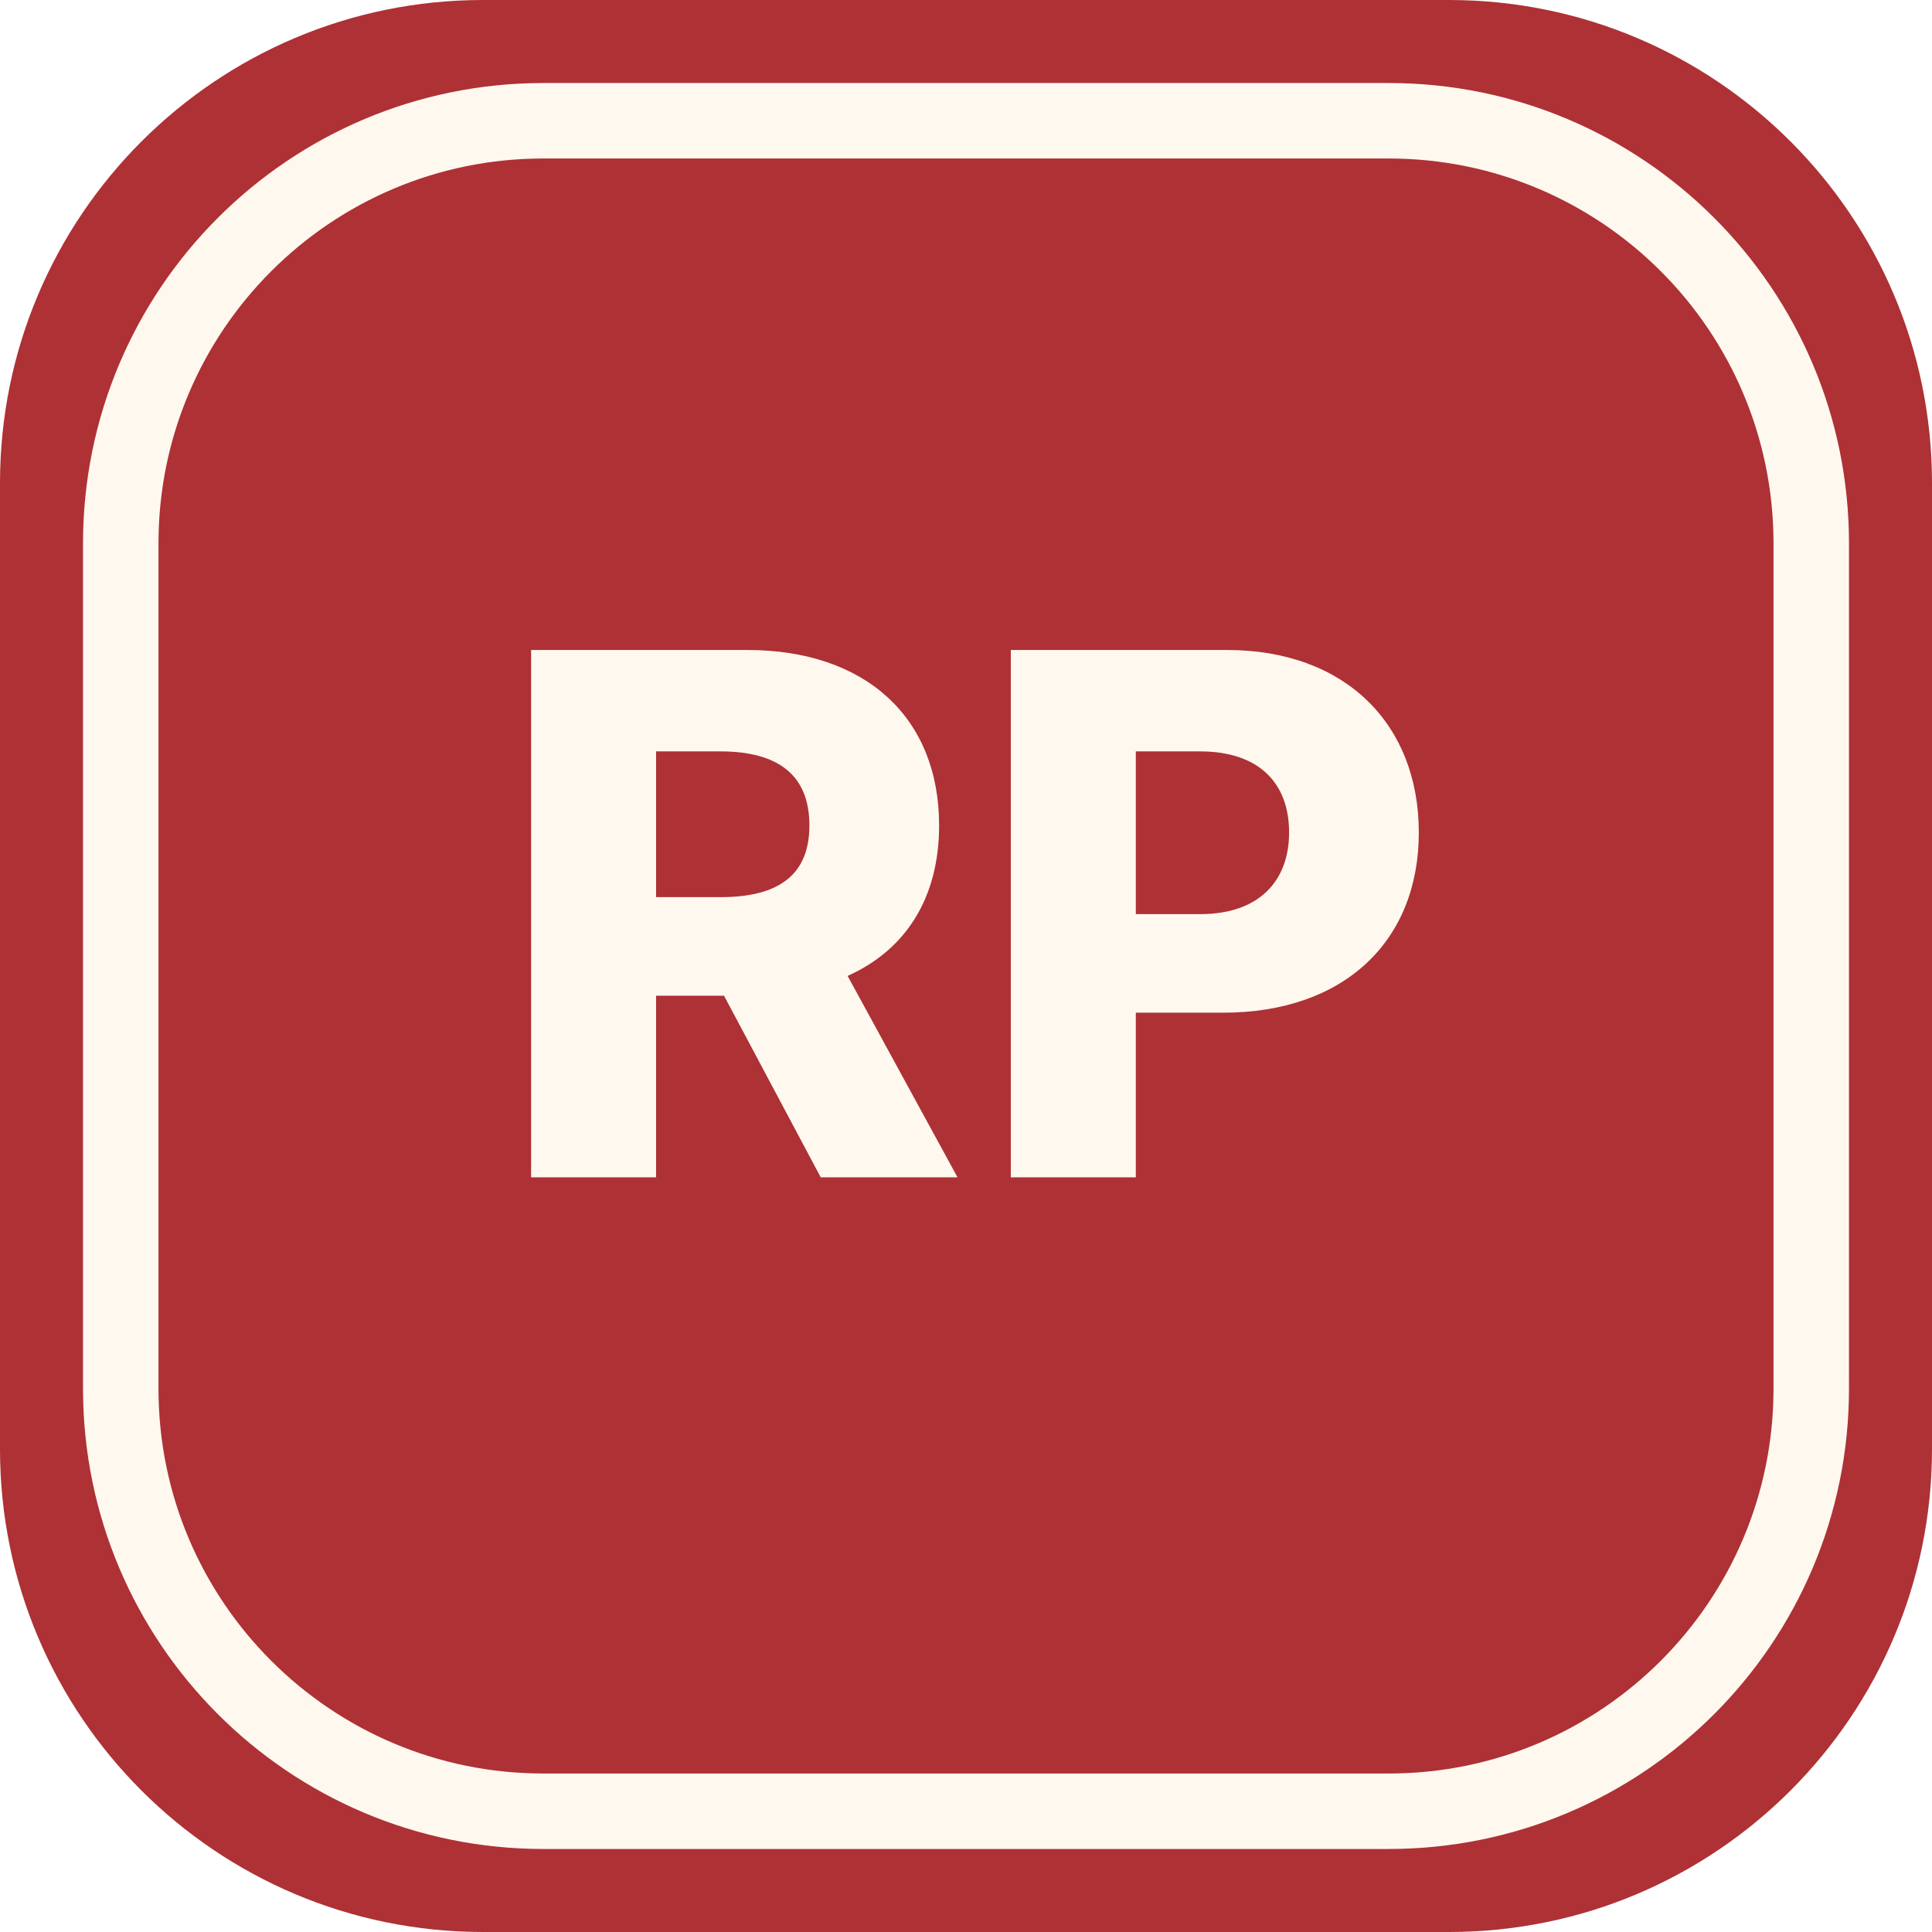
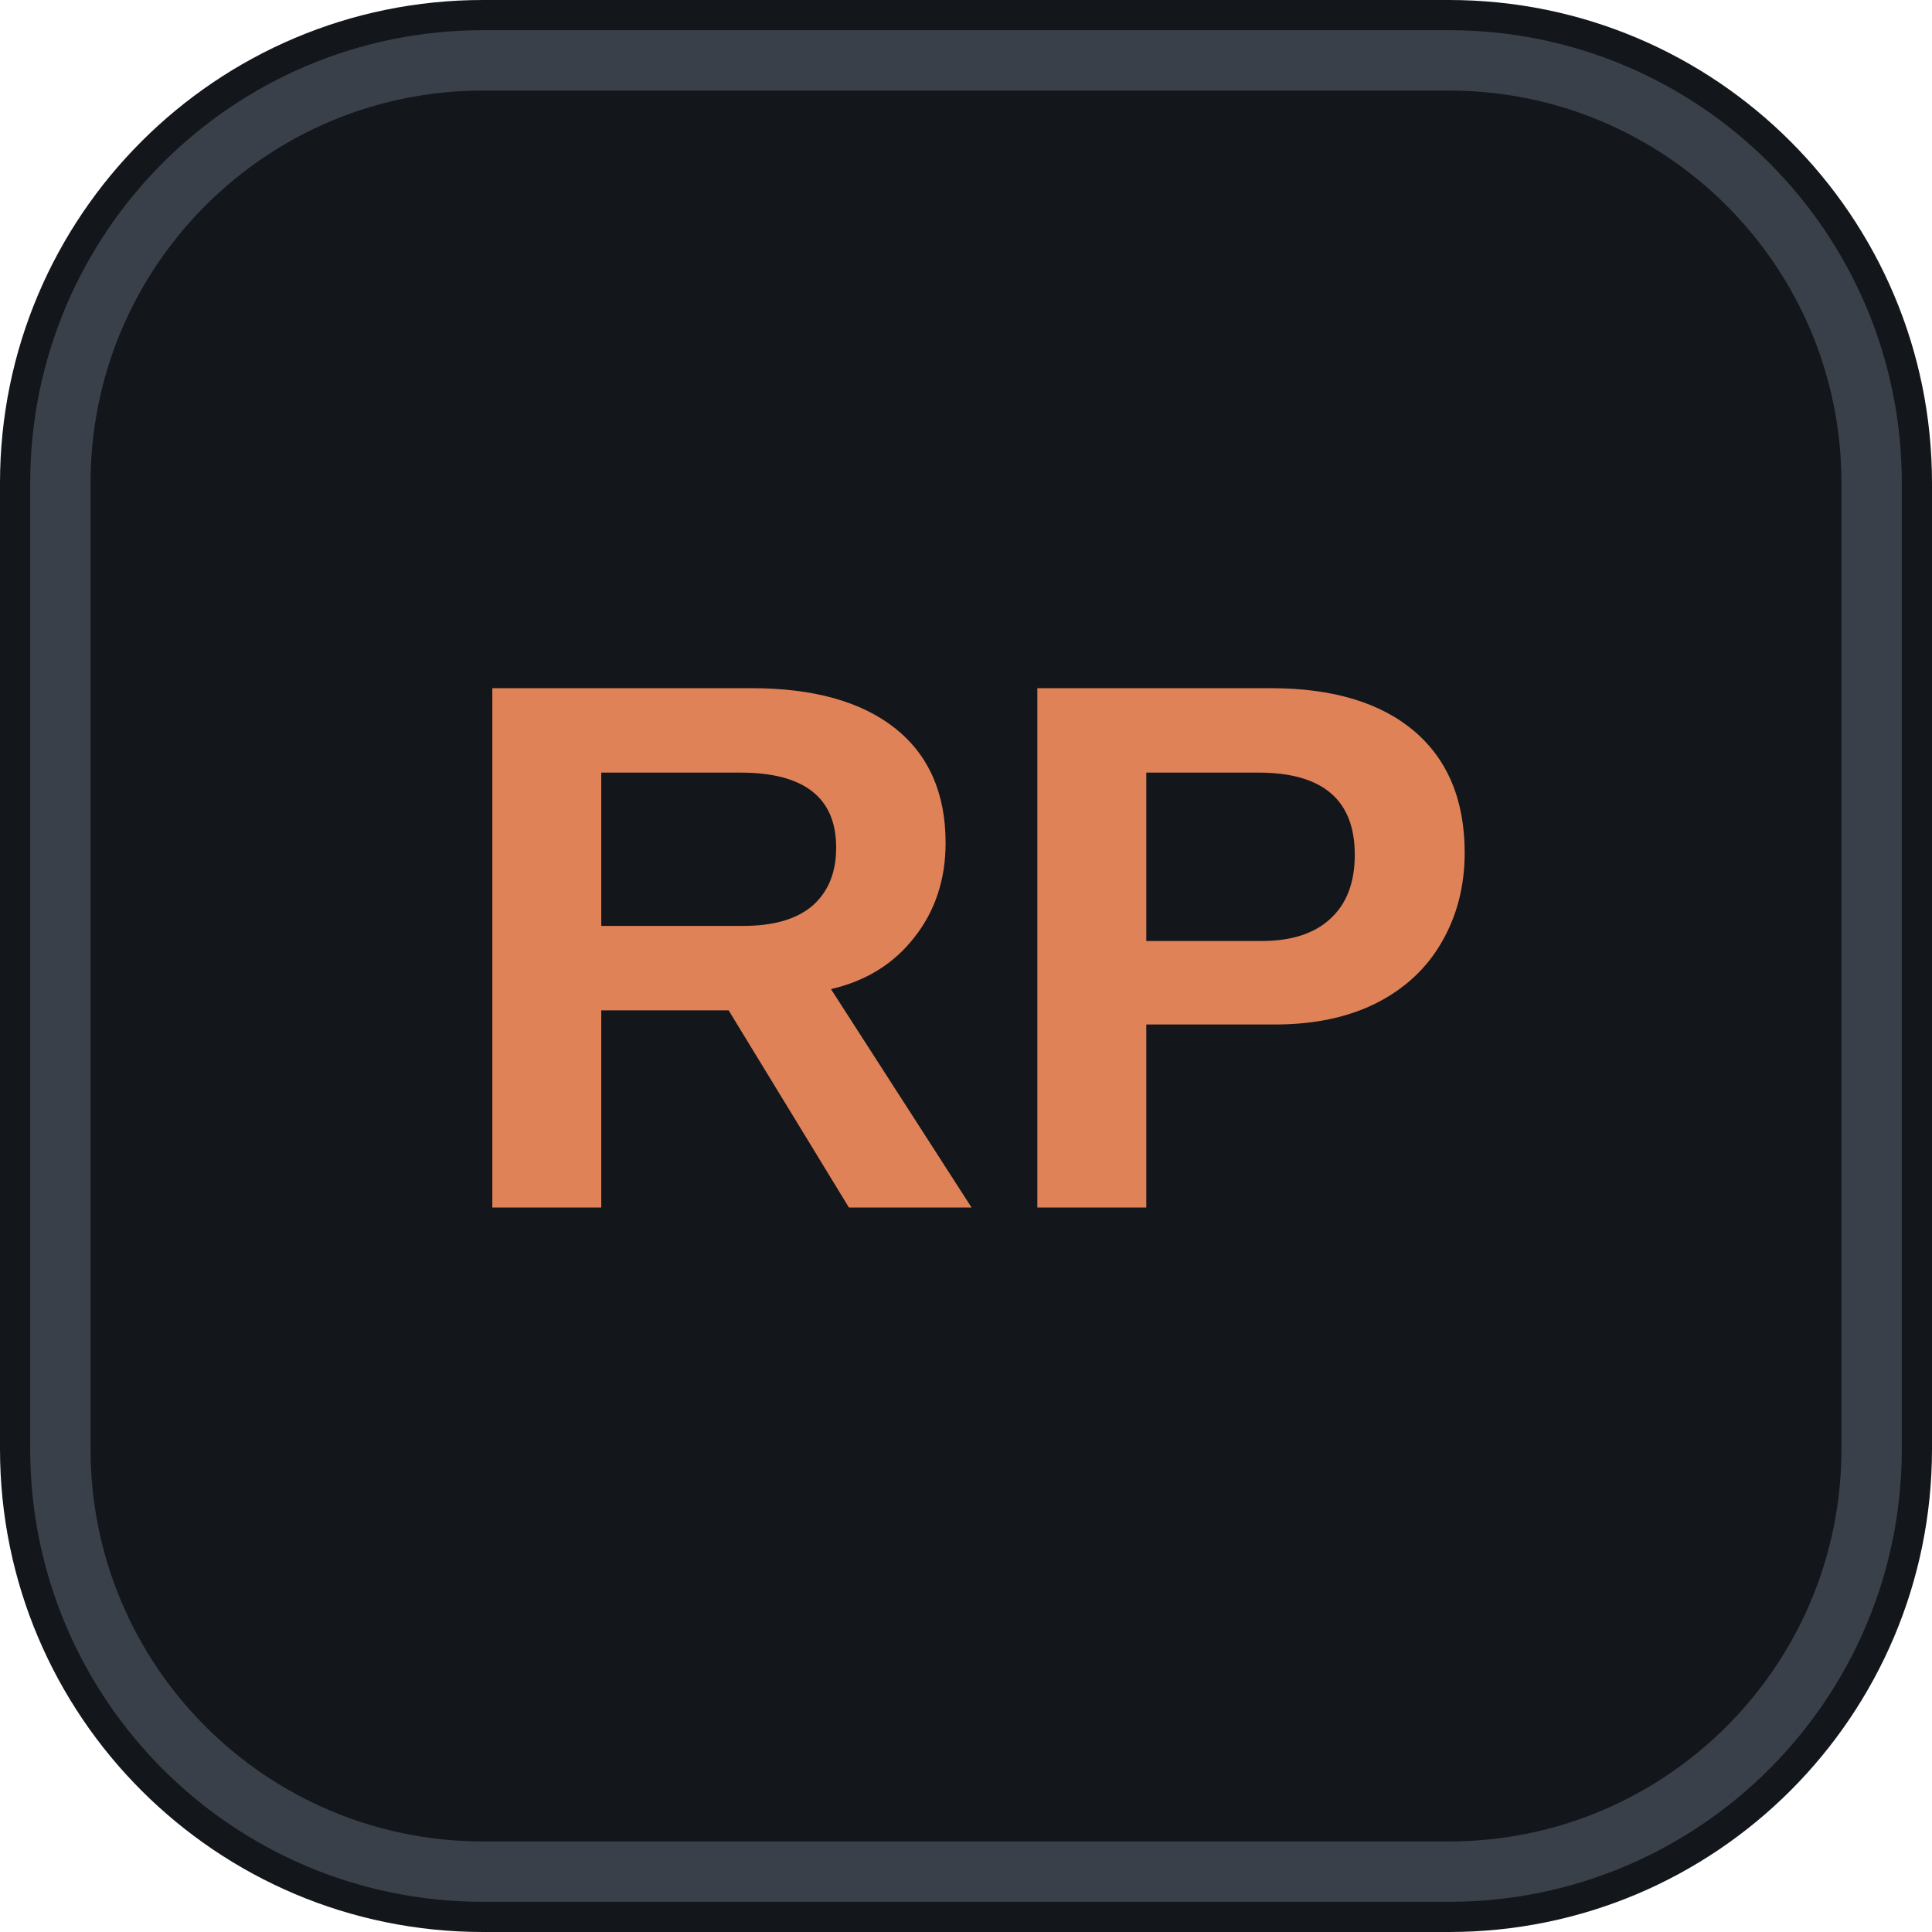
<svg xmlns="http://www.w3.org/2000/svg" viewBox="0 0 64 64" role="img" aria-label="RP">
-   <rect width="64" height="64" rx="16" fill="#ae3135" />
-   <rect x="4" y="4" width="56" height="56" rx="14" fill="none" stroke="#fff8ef" stroke-width="2.5" />
-   <text x="32" y="39" text-anchor="middle" font-family="Inter, Arial, sans-serif" font-size="24" font-weight="800" fill="#fff8ef" letter-spacing="0">
+   <rect width="64" height="64" rx="16" fill="#13161b" />
+   <rect x="2" y="2" width="60" height="60" rx="14" fill="none" stroke="#3a4049" stroke-width="2" />
+   <text x="32" y="40" text-anchor="middle" font-family="Geist, Arial, sans-serif" font-size="25" font-weight="700" fill="#e08257" letter-spacing="0">
    RP
  </text>
</svg>
